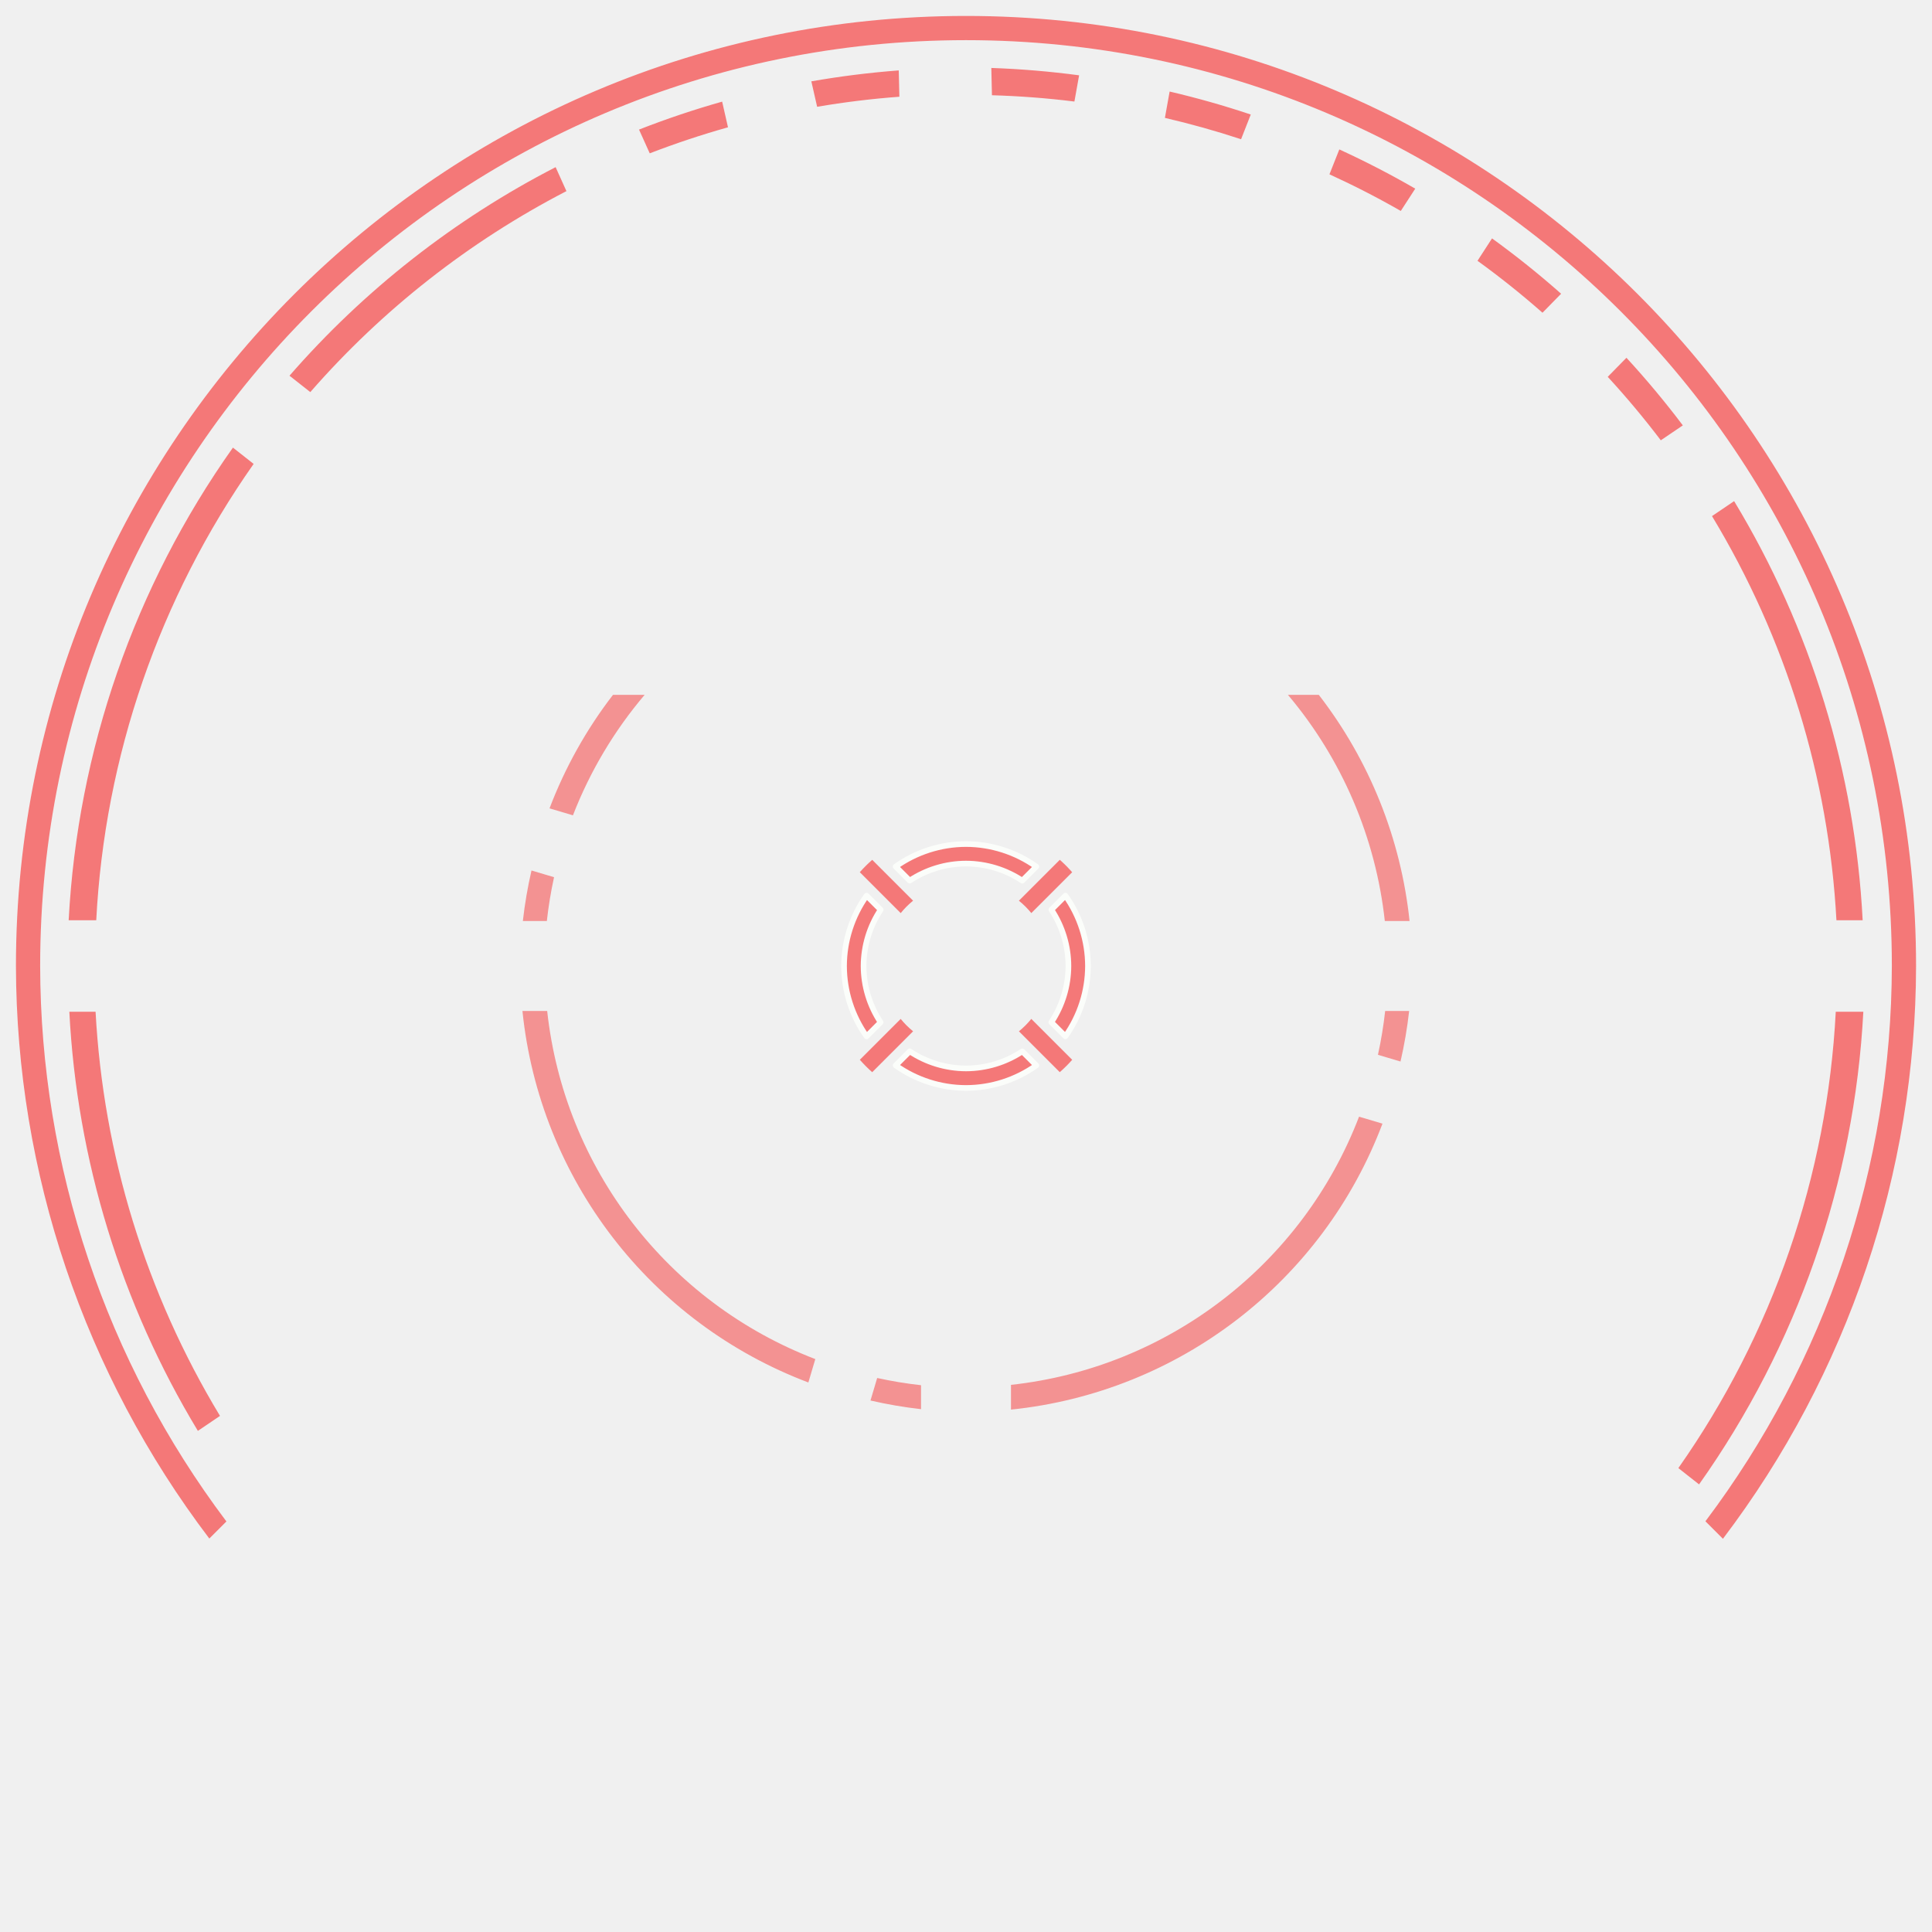
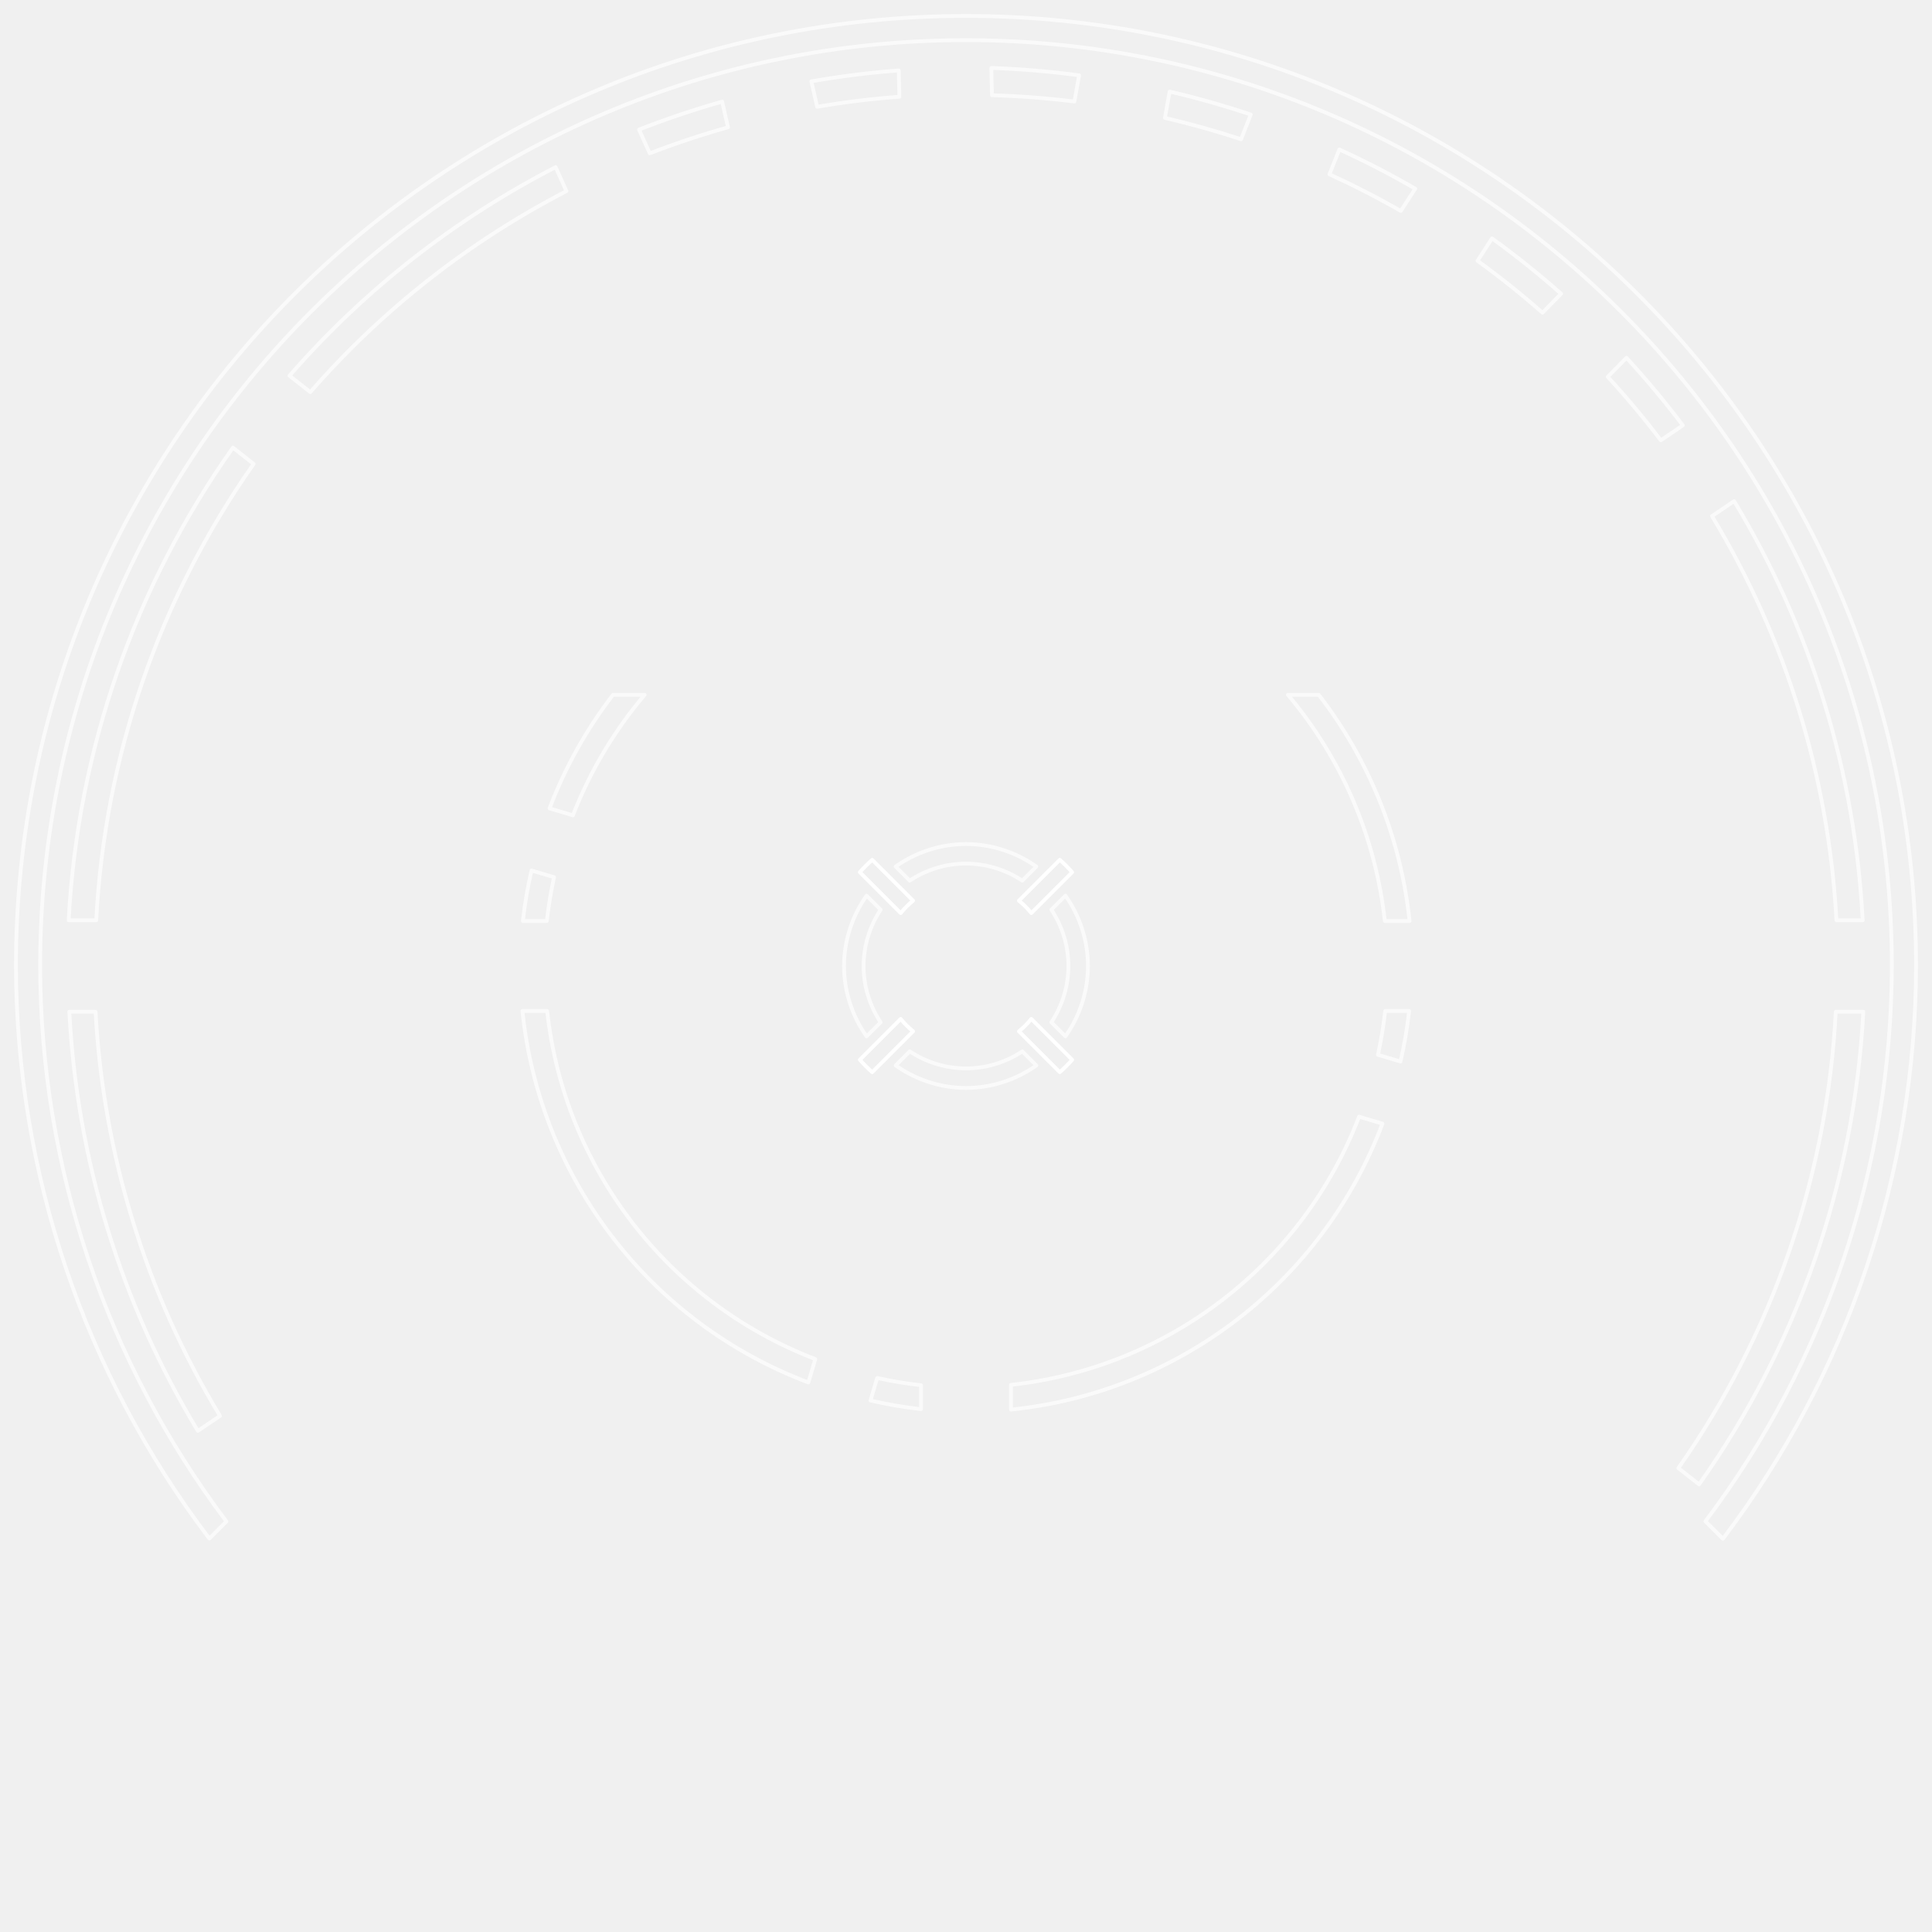
<svg xmlns="http://www.w3.org/2000/svg" width="1024" height="1024" viewBox="0 0 270.933 270.933" version="1.1" id="svg8">
  <defs id="defs2" />
  <g id="layer1" transform="translate(0,-26.06665)">
-     <path style="fill:#f80000;fill-opacity:0.502;stroke:none;stroke-width:3;stroke-linejoin:round;stroke-miterlimit:4;stroke-dasharray:none;stroke-opacity:1" d="M 512 8.451 A 503.55 503.55 0 0 0 8.451 512 A 503.55 503.55 0 0 0 110.945 815.455 L 120.002 806.398 A 490.719 490.719 0 0 1 21.281 512 A 490.719 490.719 0 0 1 512 21.281 A 490.719 490.719 0 0 1 1002.719 512 A 490.719 490.719 0 0 1 903.91 806.311 L 913.184 815.584 A 503.55 503.55 0 0 0 1015.549 512 A 503.55 503.55 0 0 0 512 8.451 z M 525.422 36.014 L 525.752 50.482 A 462.205 462.205 0 0 1 569.459 53.814 L 571.949 39.918 A 476.462 476.462 0 0 0 525.422 36.014 z M 476.355 37.322 A 476.462 476.462 0 0 0 430.029 43.119 L 433.1 56.596 A 462.205 462.205 0 0 1 476.691 51.27 L 476.355 37.322 z M 619.93 48.52 L 617.422 62.48 A 462.205 462.205 0 0 1 657.795 73.799 L 662.93 60.703 A 476.462 476.462 0 0 0 619.93 48.52 z M 382.75 53.869 A 476.462 476.462 0 0 0 338.699 68.682 L 344.375 81.27 A 462.205 462.205 0 0 1 385.85 67.473 L 382.75 53.869 z M 709.869 79.207 L 704.637 92.391 A 462.205 462.205 0 0 1 742.451 111.807 L 750.109 99.988 A 476.462 476.462 0 0 0 709.869 79.207 z M 294.49 88.594 A 476.462 476.462 0 0 0 153.438 199.137 L 164.471 207.816 A 462.205 462.205 0 0 1 300.219 101.301 L 294.49 88.594 z M 790.801 126.354 L 783.109 138.225 A 462.205 462.205 0 0 1 817.555 165.748 L 827.422 155.686 A 476.462 476.462 0 0 0 790.801 126.354 z M 862.047 189.629 L 852.137 199.734 A 462.205 462.205 0 0 1 880.262 233.365 L 891.932 225.463 A 476.462 476.462 0 0 0 862.047 189.629 z M 123.459 237.246 A 476.462 476.462 0 0 0 36.398 487.756 L 51.008 487.756 A 462.205 462.205 0 0 1 134.434 245.879 L 123.459 237.246 z M 919.119 265.609 L 907.398 273.545 A 462.205 462.205 0 0 1 973.346 487.756 L 987.248 487.756 A 476.462 476.462 0 0 0 919.119 265.609 z M 36.752 536.244 A 476.462 476.462 0 0 0 104.881 758.391 L 116.602 750.455 A 462.205 462.205 0 0 1 50.654 536.244 L 36.752 536.244 z M 972.992 536.244 A 462.205 462.205 0 0 1 889.566 778.121 L 900.541 786.754 A 476.462 476.462 0 0 0 987.602 536.244 L 972.992 536.244 z " transform="matrix(0.2645833,0,0,0.2645833,0,26.06665)" id="path6003" />
-     <path style="fill:#f80000;fill-opacity:0.392;stroke:none;stroke-width:3;stroke-linejoin:round;stroke-miterlimit:4;stroke-dasharray:none;stroke-opacity:1" d="M 324.891 368.285 A 236.34 236.34 0 0 0 291.262 428.447 L 303.672 432.139 A 223.542 223.542 0 0 1 341.67 368.285 L 324.891 368.285 z M 682.629 368.285 A 223.542 223.542 0 0 1 733.982 488.164 L 747.098 488.164 A 236.34 236.34 0 0 0 698.99 368.285 L 682.629 368.285 z M 281.705 461.375 A 236.34 236.34 0 0 0 277.123 488.164 L 289.834 488.164 A 223.542 223.542 0 0 1 293.658 464.932 L 281.705 461.375 z M 276.902 535.836 A 236.34 236.34 0 0 0 428.447 732.738 L 432.133 720.348 A 223.542 223.542 0 0 1 290.018 535.836 L 276.902 535.836 z M 734.166 535.836 A 223.542 223.542 0 0 1 730.342 559.068 L 742.295 562.625 A 236.34 236.34 0 0 0 746.877 535.836 L 734.166 535.836 z M 720.328 591.861 A 223.542 223.542 0 0 1 535.836 734.006 L 535.836 747.121 A 236.34 236.34 0 0 0 732.738 595.553 L 720.328 591.861 z M 464.924 730.365 L 461.375 742.299 A 236.34 236.34 0 0 0 488.164 746.883 L 488.164 734.193 A 223.542 223.542 0 0 1 464.924 730.365 z " transform="matrix(0.2645833,0,0,0.2645833,0,26.06665)" id="path6178" />
-     <path style="fill:#f80000;fill-opacity:0.502;stroke:#fbfdfa;stroke-width:3;stroke-linejoin:round;stroke-miterlimit:4;stroke-dasharray:none;stroke-opacity:1" d="M 512 447.357 A 64.643 64.643 0 0 0 474.705 459.299 L 482.152 466.746 A 54.286 54.286 0 0 1 512 457.715 A 54.286 54.286 0 0 1 541.83 466.764 L 549.281 459.312 A 64.643 64.643 0 0 0 512 447.357 z M 564.701 474.705 L 557.254 482.152 A 54.286 54.286 0 0 1 566.285 512 A 54.286 54.286 0 0 1 557.236 541.83 L 564.688 549.281 A 64.643 64.643 0 0 0 576.643 512 A 64.643 64.643 0 0 0 564.701 474.705 z M 459.312 474.719 A 64.643 64.643 0 0 0 447.357 512 A 64.643 64.643 0 0 0 459.299 549.295 L 466.746 541.848 A 54.286 54.286 0 0 1 457.715 512 A 54.286 54.286 0 0 1 466.764 482.17 L 459.312 474.719 z M 482.17 557.236 L 474.719 564.688 A 64.643 64.643 0 0 0 512 576.643 A 64.643 64.643 0 0 0 549.295 564.701 L 541.848 557.254 A 54.286 54.286 0 0 1 512 566.285 A 54.286 54.286 0 0 1 482.17 557.236 z " transform="matrix(0.2645833,0,0,0.2645833,0,26.06665)" id="path6237" />
-     <path style="fill:#f80000;fill-opacity:0.502;stroke:none;stroke-width:3;stroke-linejoin:round;stroke-miterlimit:4;stroke-dasharray:none;stroke-opacity:1" d="M 561.721 455.713 L 540.041 477.393 A 44.575 44.575 0 0 1 546.617 483.949 L 568.268 462.299 A 75.169 75.169 0 0 0 561.721 455.713 z M 462.299 455.732 A 75.169 75.169 0 0 0 455.713 462.279 L 477.393 483.959 A 44.575 44.575 0 0 1 483.949 477.383 L 462.299 455.732 z M 546.607 540.041 A 44.575 44.575 0 0 1 540.051 546.617 L 561.701 568.268 A 75.169 75.169 0 0 0 568.287 561.721 L 546.607 540.041 z M 477.383 540.051 L 455.732 561.701 A 75.169 75.169 0 0 0 462.279 568.287 L 483.959 546.607 A 44.575 44.575 0 0 1 477.383 540.051 z " transform="matrix(0.2645833,0,0,0.2645833,0,26.06665)" id="rect6325" />
+     <path style="fill:none;fill-opacity:0.502;stroke:#fafafa;stroke-width:2;stroke-linejoin:round;stroke-miterlimit:4;stroke-dasharray:none;stroke-opacity:1" d="M 512 8.451 A 503.55 503.55 0 0 0 8.451 512 A 503.55 503.55 0 0 0 110.945 815.455 L 120.002 806.398 A 490.719 490.719 0 0 1 21.281 512 A 490.719 490.719 0 0 1 512 21.281 A 490.719 490.719 0 0 1 1002.719 512 A 490.719 490.719 0 0 1 903.91 806.311 L 913.184 815.584 A 503.55 503.55 0 0 0 1015.549 512 A 503.55 503.55 0 0 0 512 8.451 z M 525.422 36.014 L 525.752 50.482 A 462.205 462.205 0 0 1 569.459 53.814 L 571.949 39.918 A 476.462 476.462 0 0 0 525.422 36.014 z M 476.355 37.322 A 476.462 476.462 0 0 0 430.029 43.119 L 433.1 56.596 A 462.205 462.205 0 0 1 476.691 51.27 L 476.355 37.322 z M 619.93 48.52 L 617.422 62.48 A 462.205 462.205 0 0 1 657.795 73.799 L 662.93 60.703 A 476.462 476.462 0 0 0 619.93 48.52 z M 382.75 53.869 A 476.462 476.462 0 0 0 338.699 68.682 L 344.375 81.27 A 462.205 462.205 0 0 1 385.85 67.473 L 382.75 53.869 z M 709.869 79.207 L 704.637 92.391 A 462.205 462.205 0 0 1 742.451 111.807 L 750.109 99.988 A 476.462 476.462 0 0 0 709.869 79.207 z M 294.49 88.594 A 476.462 476.462 0 0 0 153.438 199.137 L 164.471 207.816 A 462.205 462.205 0 0 1 300.219 101.301 L 294.49 88.594 z M 790.801 126.354 L 783.109 138.225 A 462.205 462.205 0 0 1 817.555 165.748 L 827.422 155.686 A 476.462 476.462 0 0 0 790.801 126.354 z M 862.047 189.629 L 852.137 199.734 A 462.205 462.205 0 0 1 880.262 233.365 L 891.932 225.463 A 476.462 476.462 0 0 0 862.047 189.629 z M 123.459 237.246 A 476.462 476.462 0 0 0 36.398 487.756 L 51.008 487.756 A 462.205 462.205 0 0 1 134.434 245.879 L 123.459 237.246 z M 919.119 265.609 L 907.398 273.545 A 462.205 462.205 0 0 1 973.346 487.756 L 987.248 487.756 A 476.462 476.462 0 0 0 919.119 265.609 z M 36.752 536.244 A 476.462 476.462 0 0 0 104.881 758.391 L 116.602 750.455 A 462.205 462.205 0 0 1 50.654 536.244 L 36.752 536.244 z M 972.992 536.244 A 462.205 462.205 0 0 1 889.566 778.121 L 900.541 786.754 A 476.462 476.462 0 0 0 987.602 536.244 L 972.992 536.244 z " transform="matrix(0.2645833,0,0,0.2645833,0,26.06665)" id="path6003" />
+     <path style="fill:none;fill-opacity:0.392;stroke:#fafafa;stroke-width:2;stroke-linejoin:round;stroke-miterlimit:4;stroke-dasharray:none;stroke-opacity:1" d="M 324.891 368.285 A 236.34 236.34 0 0 0 291.262 428.447 L 303.672 432.139 A 223.542 223.542 0 0 1 341.67 368.285 L 324.891 368.285 z M 682.629 368.285 A 223.542 223.542 0 0 1 733.982 488.164 L 747.098 488.164 A 236.34 236.34 0 0 0 698.99 368.285 L 682.629 368.285 z M 281.705 461.375 A 236.34 236.34 0 0 0 277.123 488.164 L 289.834 488.164 A 223.542 223.542 0 0 1 293.658 464.932 L 281.705 461.375 z M 276.902 535.836 A 236.34 236.34 0 0 0 428.447 732.738 L 432.133 720.348 A 223.542 223.542 0 0 1 290.018 535.836 L 276.902 535.836 z M 734.166 535.836 A 223.542 223.542 0 0 1 730.342 559.068 L 742.295 562.625 A 236.34 236.34 0 0 0 746.877 535.836 L 734.166 535.836 z M 720.328 591.861 A 223.542 223.542 0 0 1 535.836 734.006 L 535.836 747.121 A 236.34 236.34 0 0 0 732.738 595.553 L 720.328 591.861 z M 464.924 730.365 L 461.375 742.299 A 236.34 236.34 0 0 0 488.164 746.883 L 488.164 734.193 A 223.542 223.542 0 0 1 464.924 730.365 z " transform="matrix(0.2645833,0,0,0.2645833,0,26.06665)" id="path6178" />
+     <path style="fill:none;fill-opacity:0.502;stroke:#fafafa;stroke-width:2;stroke-linejoin:round;stroke-miterlimit:4;stroke-dasharray:none;stroke-opacity:1" d="M 512 447.357 A 64.643 64.643 0 0 0 474.705 459.299 L 482.152 466.746 A 54.286 54.286 0 0 1 512 457.715 A 54.286 54.286 0 0 1 541.83 466.764 L 549.281 459.312 A 64.643 64.643 0 0 0 512 447.357 z M 564.701 474.705 L 557.254 482.152 A 54.286 54.286 0 0 1 566.285 512 A 54.286 54.286 0 0 1 557.236 541.83 L 564.688 549.281 A 64.643 64.643 0 0 0 576.643 512 A 64.643 64.643 0 0 0 564.701 474.705 z M 459.312 474.719 A 64.643 64.643 0 0 0 447.357 512 A 64.643 64.643 0 0 0 459.299 549.295 L 466.746 541.848 A 54.286 54.286 0 0 1 457.715 512 A 54.286 54.286 0 0 1 466.764 482.17 L 459.312 474.719 z M 482.17 557.236 L 474.719 564.688 A 64.643 64.643 0 0 0 512 576.643 A 64.643 64.643 0 0 0 549.295 564.701 L 541.848 557.254 A 54.286 54.286 0 0 1 512 566.285 A 54.286 54.286 0 0 1 482.17 557.236 z " transform="matrix(0.2645833,0,0,0.2645833,0,26.06665)" id="path6237" />
+     <path style="fill:none;fill-opacity:0.502;stroke:#ffffff;stroke-width:2;stroke-linejoin:round;stroke-miterlimit:4;stroke-dasharray:none;stroke-opacity:1" d="M 561.721 455.713 L 540.041 477.393 A 44.575 44.575 0 0 1 546.617 483.949 L 568.268 462.299 A 75.169 75.169 0 0 0 561.721 455.713 z M 462.299 455.732 A 75.169 75.169 0 0 0 455.713 462.279 L 477.393 483.959 A 44.575 44.575 0 0 1 483.949 477.383 L 462.299 455.732 z M 546.607 540.041 A 44.575 44.575 0 0 1 540.051 546.617 L 561.701 568.268 A 75.169 75.169 0 0 0 568.287 561.721 L 546.607 540.041 z M 477.383 540.051 L 455.732 561.701 A 75.169 75.169 0 0 0 462.279 568.287 L 483.959 546.607 A 44.575 44.575 0 0 1 477.383 540.051 z " transform="matrix(0.2645833,0,0,0.2645833,0,26.06665)" id="rect6325" />
  </g>
</svg>
